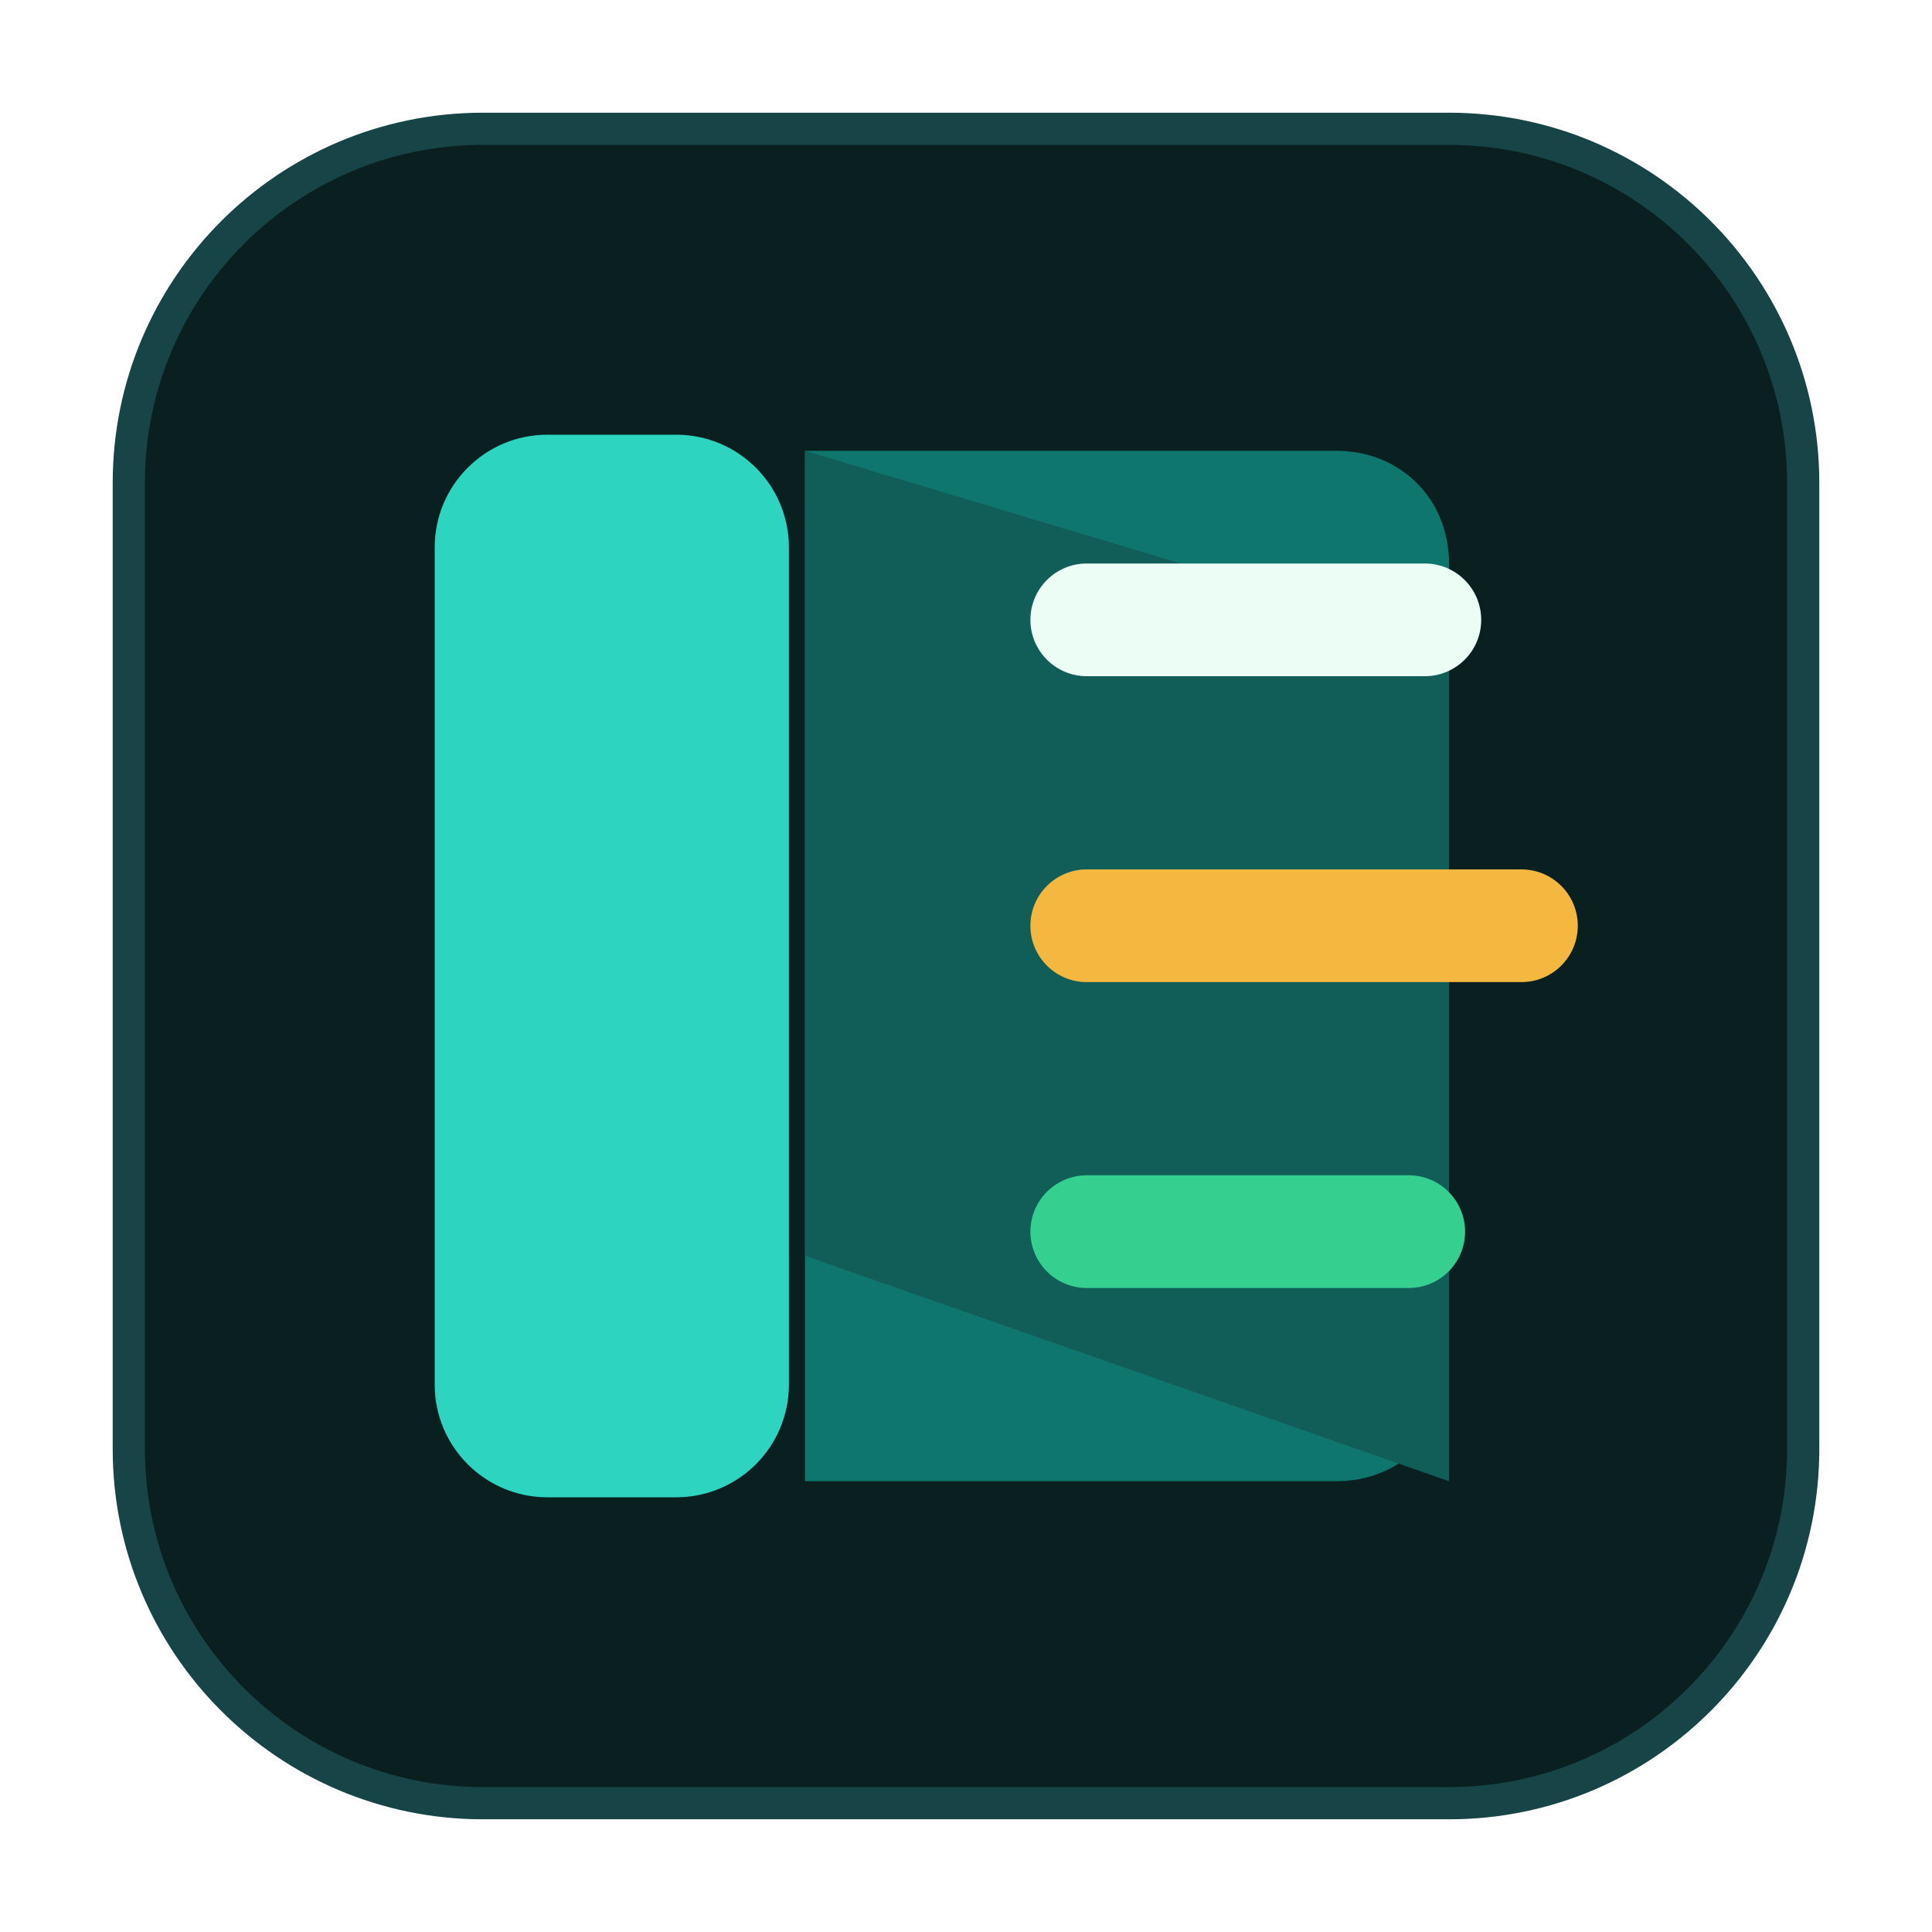
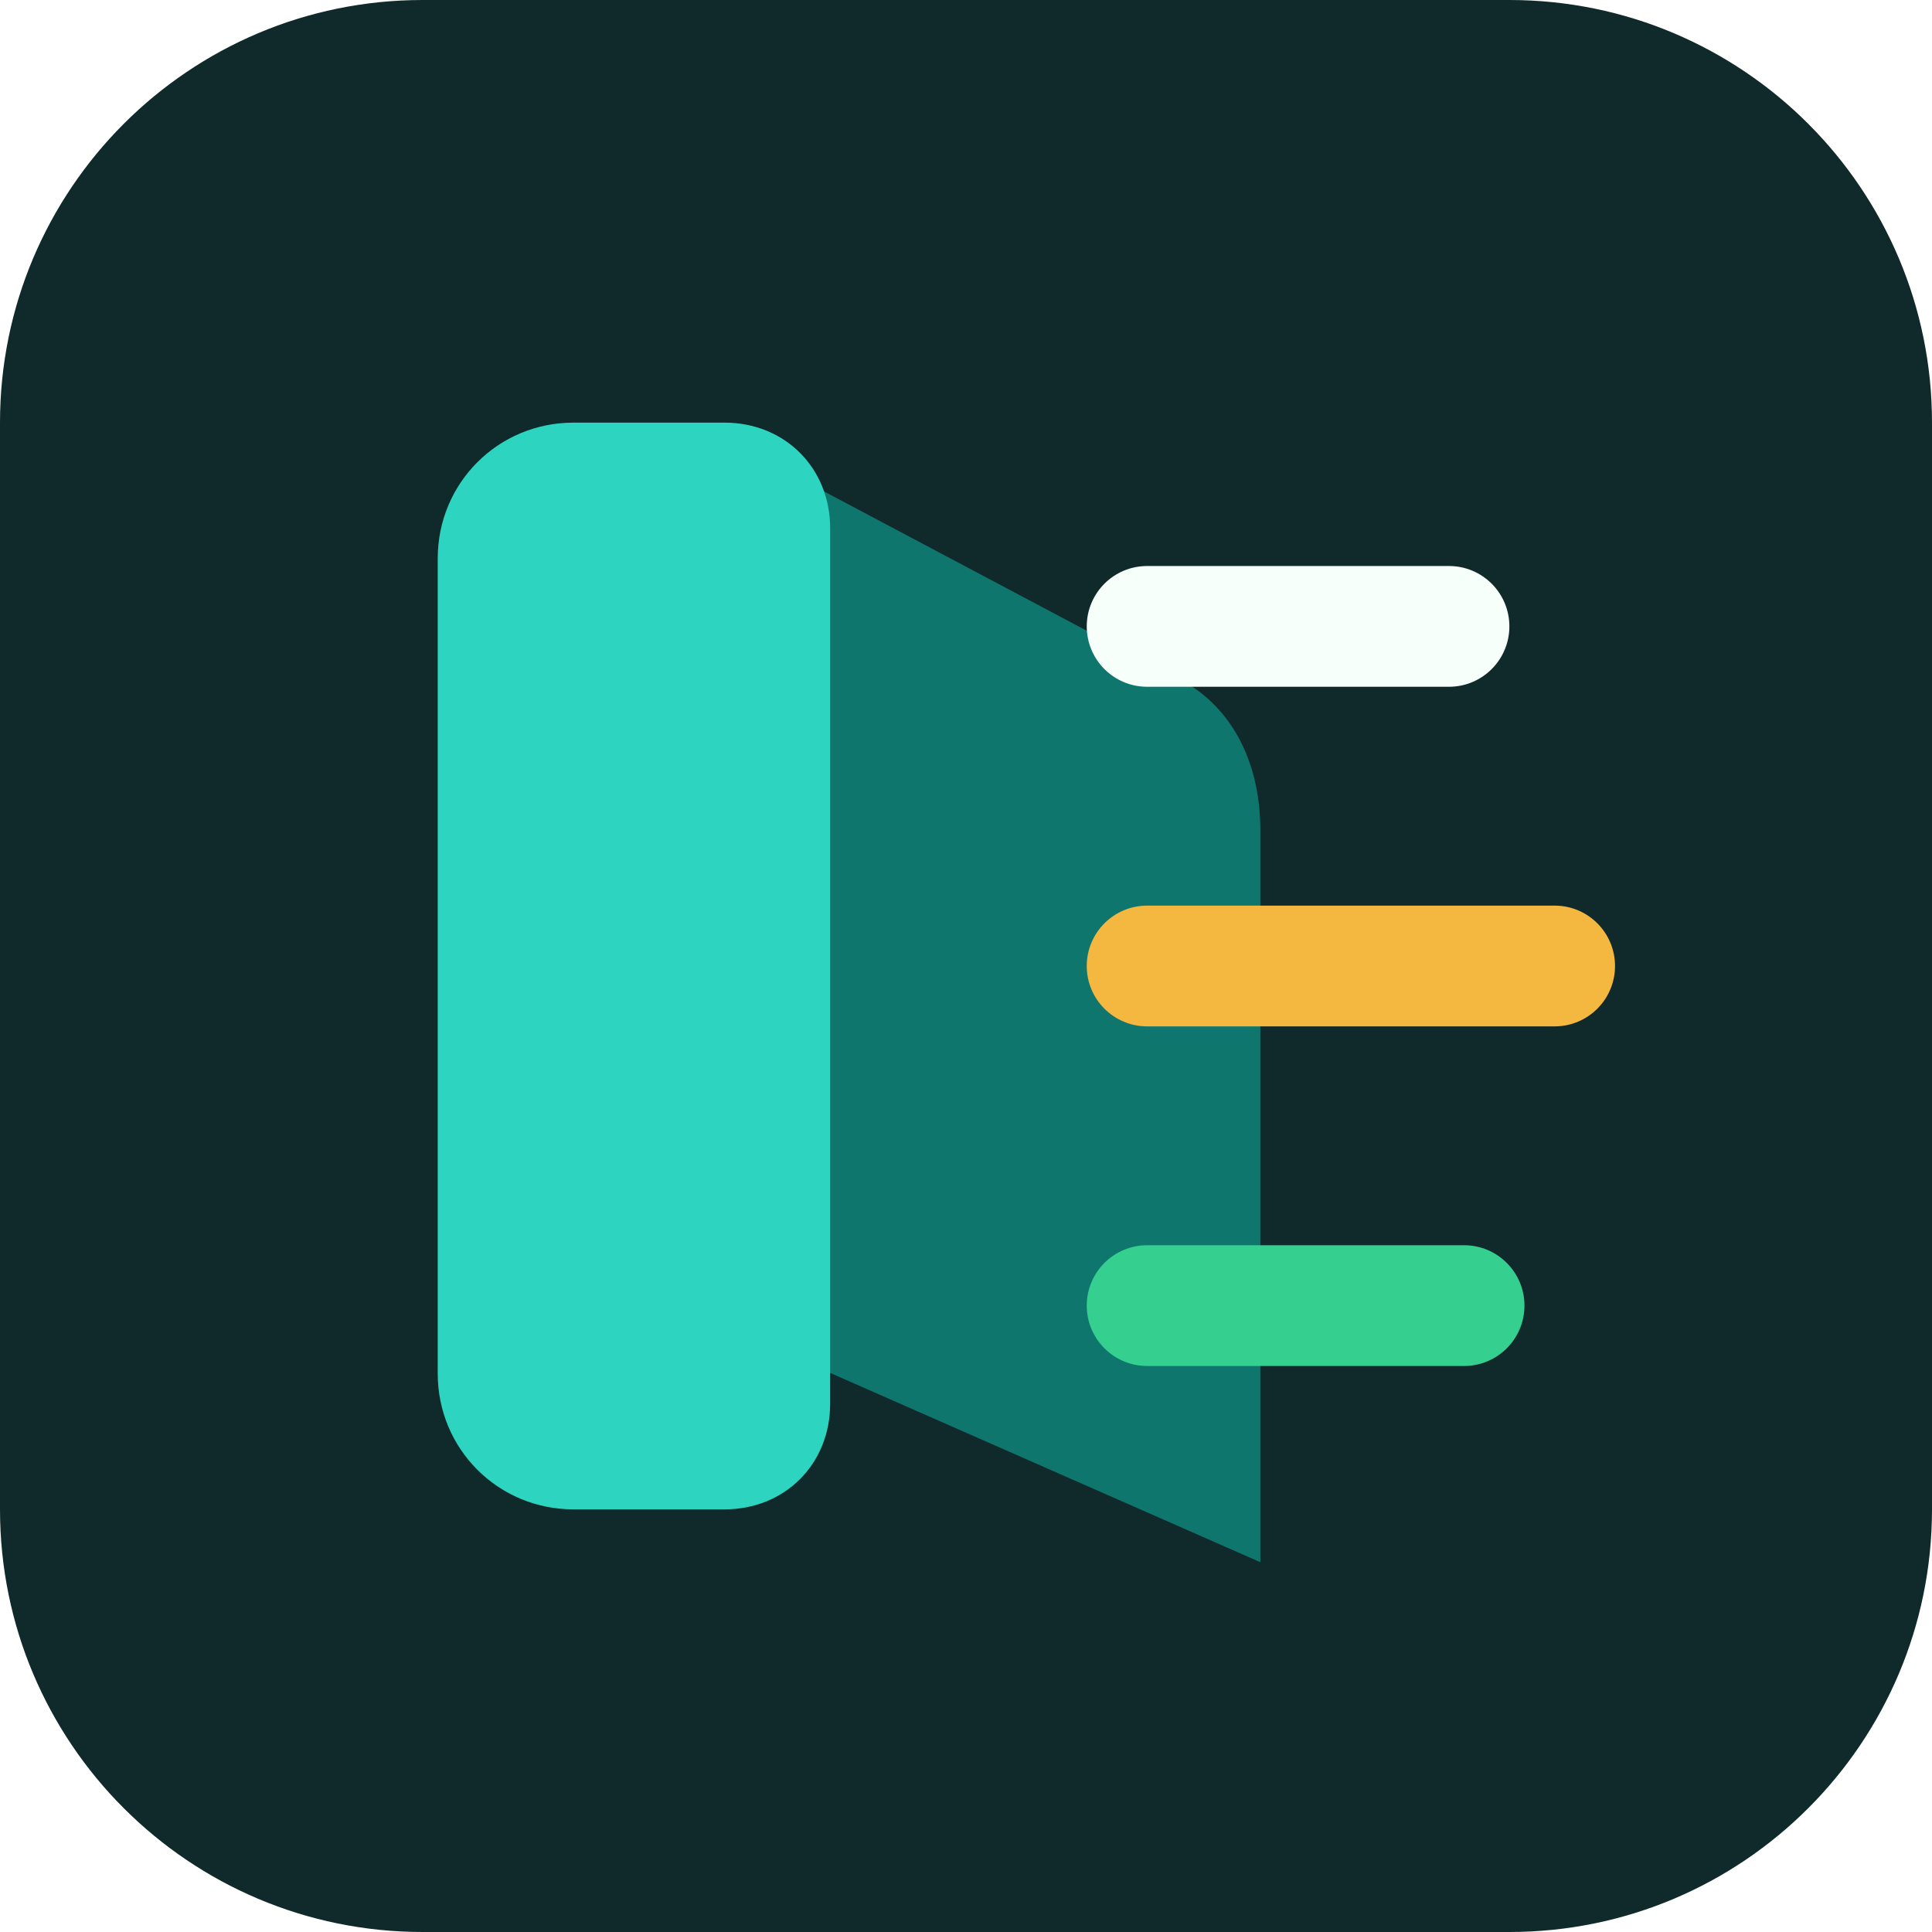
- <svg xmlns="http://www.w3.org/2000/svg" viewBox="0 0 120 120" width="120" height="120" role="img" aria-label="cc-branch">
-   <rect x="8" y="8" width="104" height="104" rx="22" fill="#0a1f20" />
-   <rect x="8" y="8" width="104" height="104" rx="22" fill="none" stroke="#174447" stroke-width="2" />
-   <rect x="27" y="27" width="22" height="66" rx="7" fill="#2dd4bf" />
-   <path d="M50 28h33c4 0 7 3 7 7v50c0 4-3 7-7 7H50V28Z" fill="#0f766e" />
-   <path d="M50 28l40 12v52L50 78V28Z" fill="#115e59" />
-   <rect x="64" y="35" width="28" height="7" rx="3.5" fill="#ecfdf5" />
-   <rect x="64" y="54" width="34" height="7" rx="3.5" fill="#f4b740" />
-   <rect x="64" y="73" width="27" height="7" rx="3.5" fill="#35d08f" />
+ <svg xmlns="http://www.w3.org/2000/svg" viewBox="0 0 256 256" role="img" aria-label="cc-branch">
+   <rect width="256" height="256" rx="56" fill="#10292B" />
+   <path d="M92 56        L158 91        C164 95 167 102 167 110        V207        L92 174Z" fill="#0F766E" />
+   <path d="M76 56        H96        C104 56 110 62 110 70        V186        C110 194 104 200 96 200        H76        C66 200 58 192 58 182        V74        C58 64 66 56 76 56Z" fill="#2DD4BF" />
+   <rect x="144" y="75" width="56" height="16" rx="8" fill="#F6FFF9" />
+   <rect x="144" y="120" width="70" height="16" rx="8" fill="#F4B740" />
+   <rect x="144" y="165" width="58" height="16" rx="8" fill="#35D08F" />
</svg>
